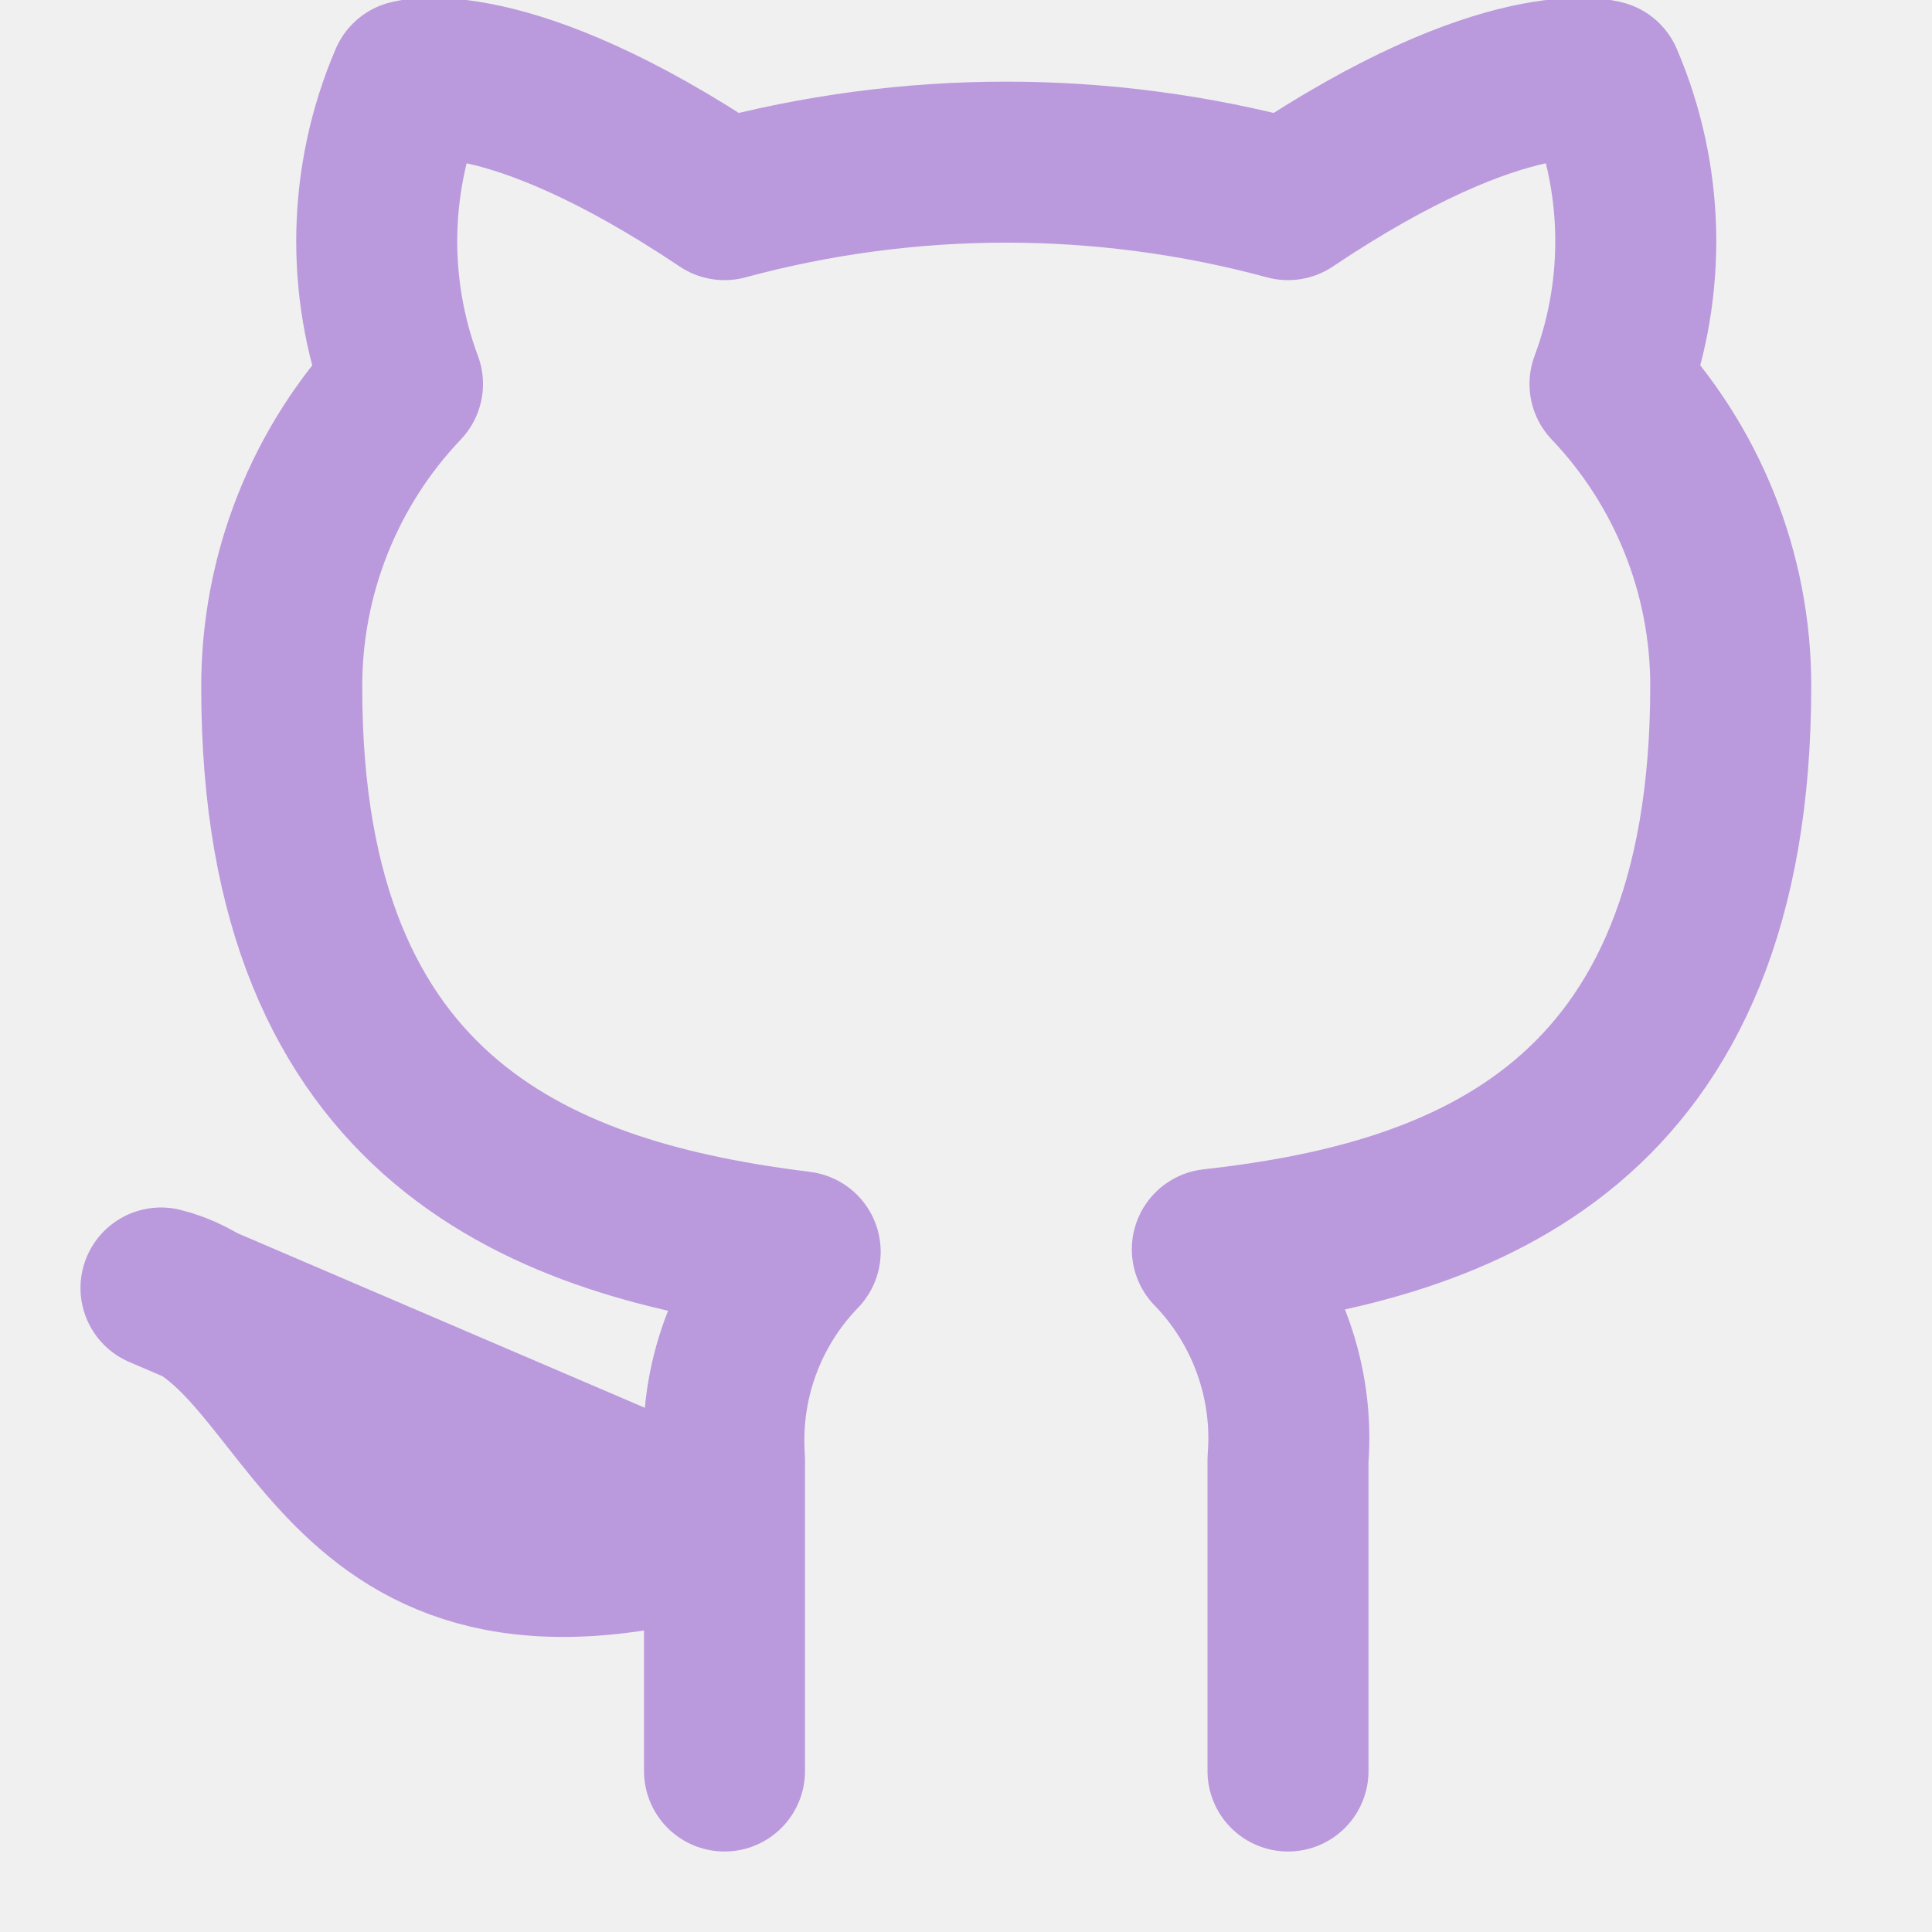
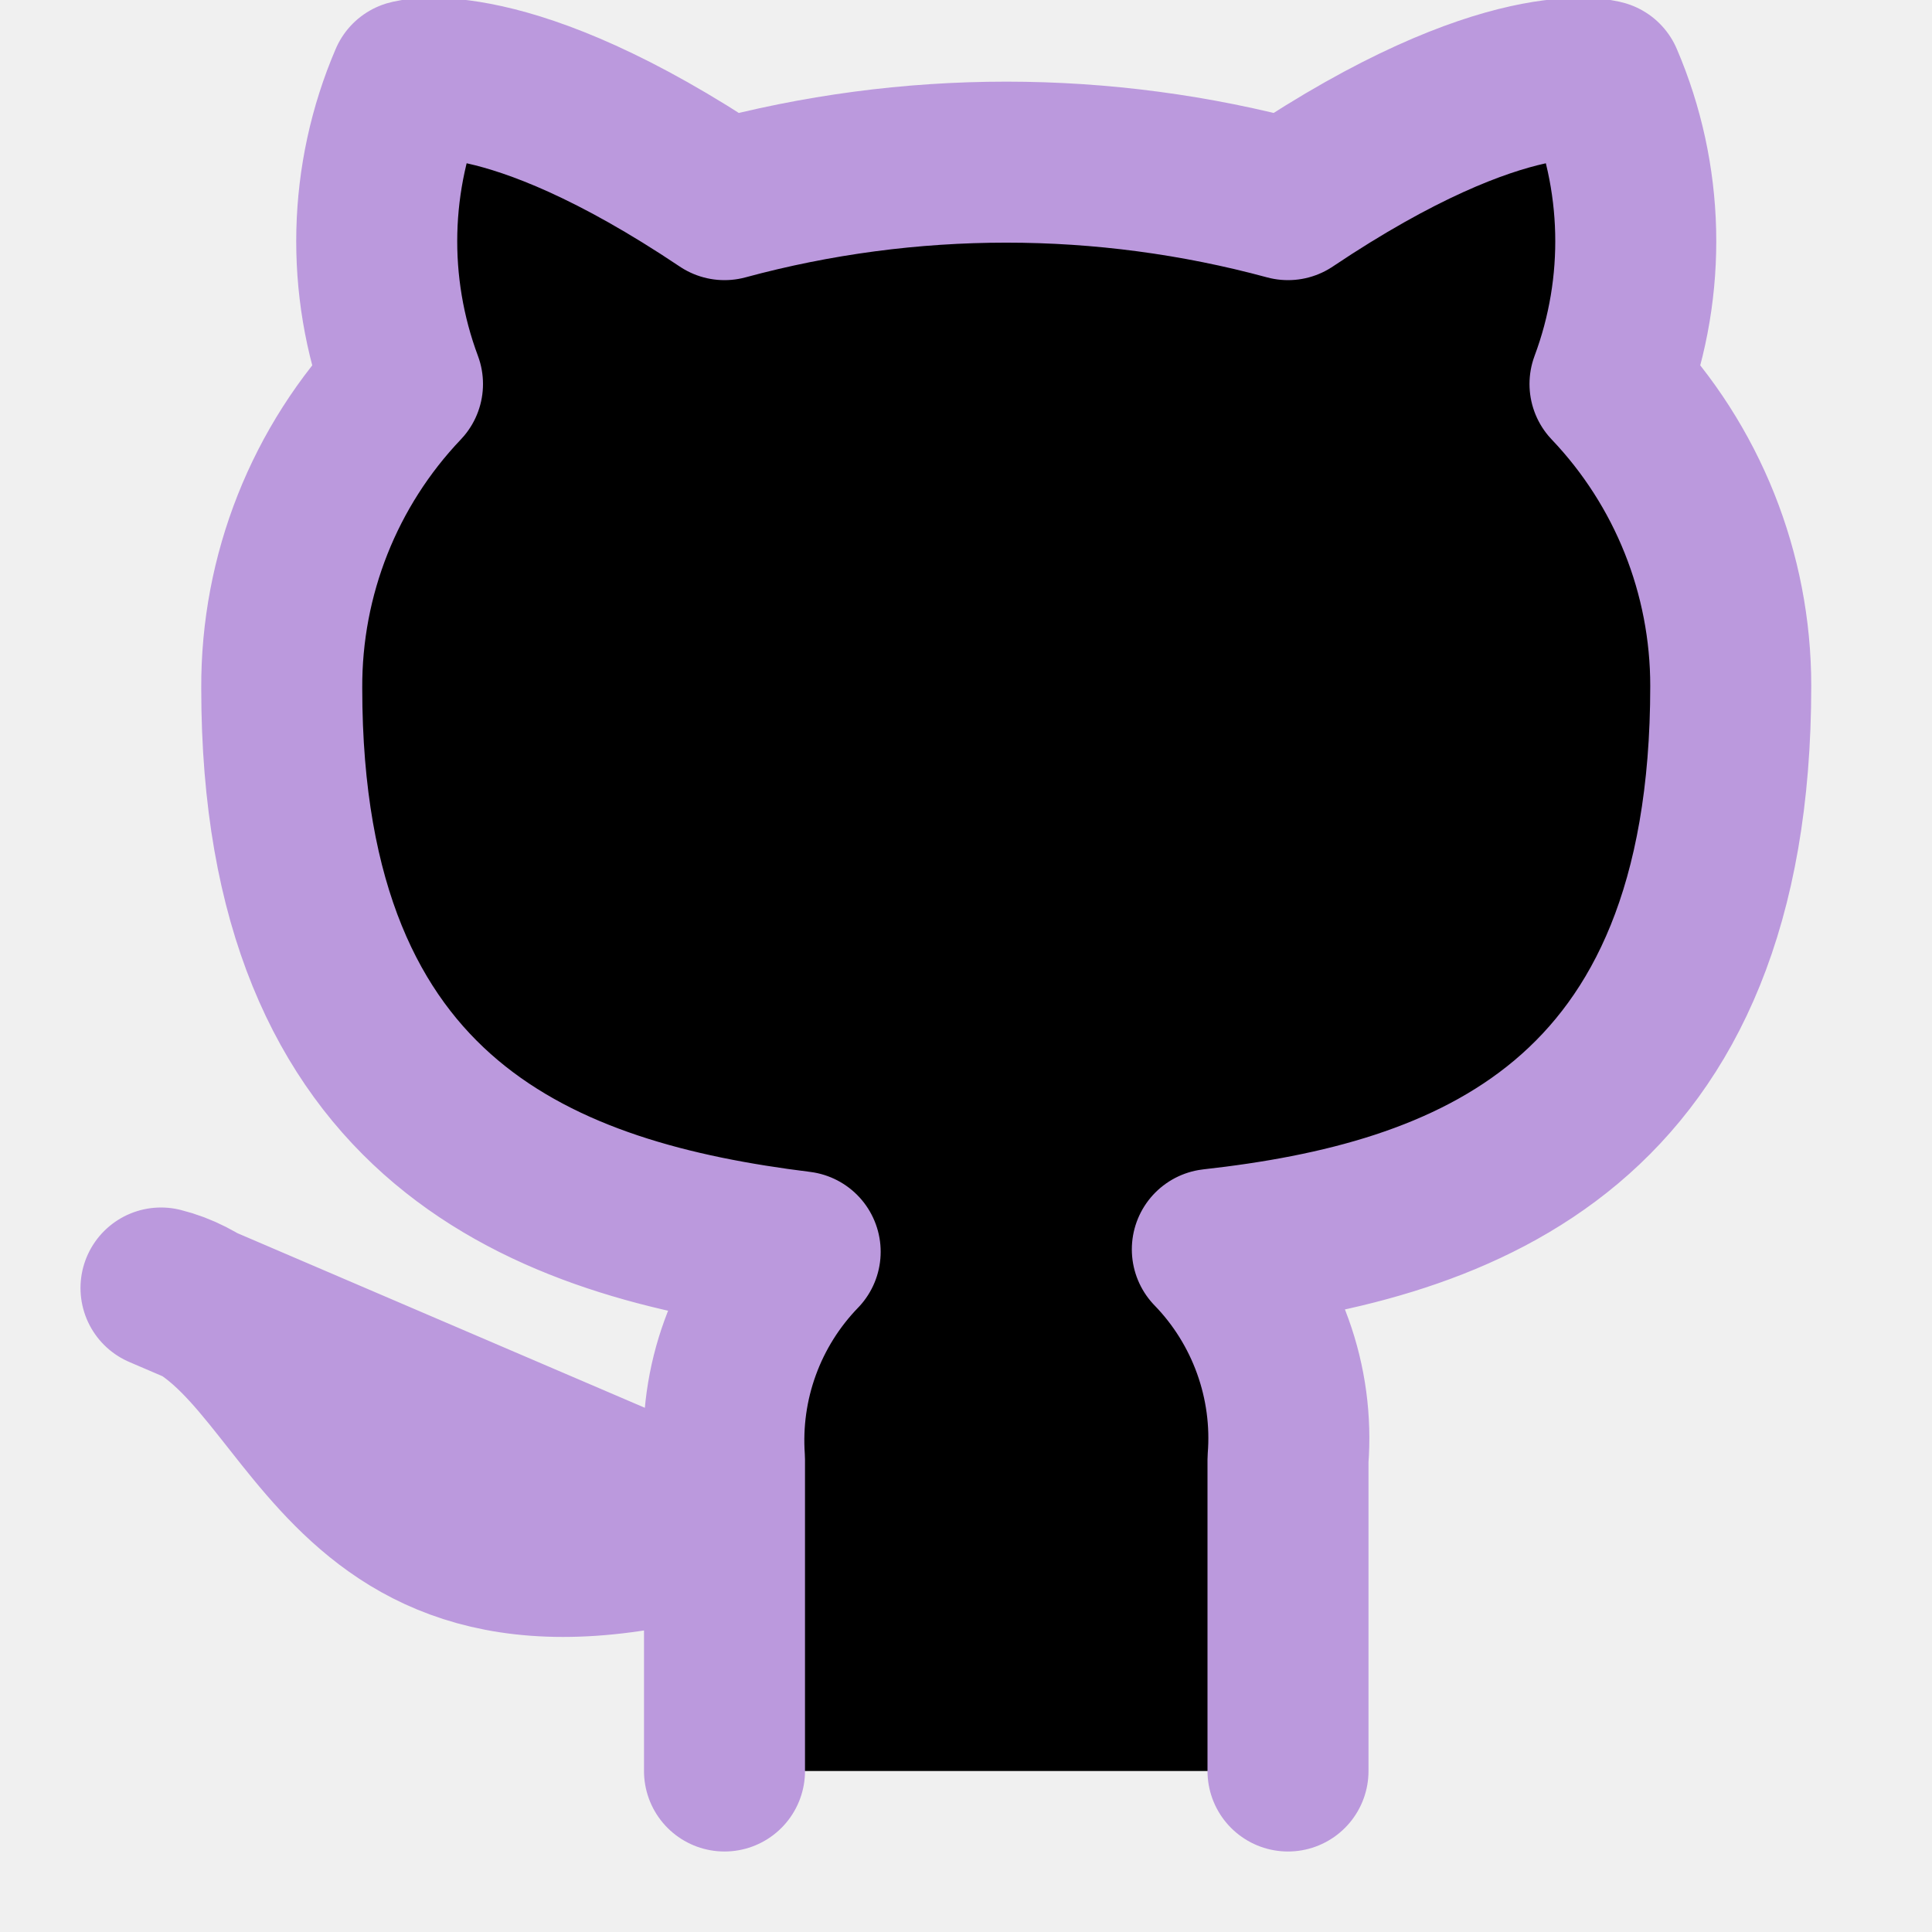
- <svg xmlns="http://www.w3.org/2000/svg" width="24" height="24" viewBox="0 0 24 24" fill="none">
+ <svg xmlns="http://www.w3.org/2000/svg" width="24" height="24" viewBox="0 0 24 24" fill="black">
  <g clip-path="url(#clip0)">
    <path d="M16 22V18.13C16.038 17.653 15.973 17.174 15.811 16.724C15.649 16.274 15.393 15.863 15.06 15.52C18.2 15.17 21.5 13.98 21.5 8.52C21.5 7.124 20.963 5.781 20 4.77C20.456 3.549 20.424 2.198 19.91 1C19.91 1 18.73 0.65 16 2.48C13.708 1.859 11.292 1.859 9 2.48C6.27 0.65 5.09 1 5.09 1C4.576 2.198 4.544 3.549 5 4.77C4.03 5.789 3.493 7.143 3.5 8.55C3.5 13.97 6.8 15.16 9.94 15.55C9.611 15.89 9.357 16.295 9.195 16.74C9.033 17.184 8.967 17.658 9 18.13V22M9 19C4 20.5 4 16.5 2 16L9 19Z" stroke="#BB99DD" stroke-width="2" stroke-linecap="round" stroke-linejoin="round" />
  </g>
  <defs>
    <clipPath id="clip0">
      <rect width="24" height="24" fill="white" />
    </clipPath>
  </defs>
</svg>
